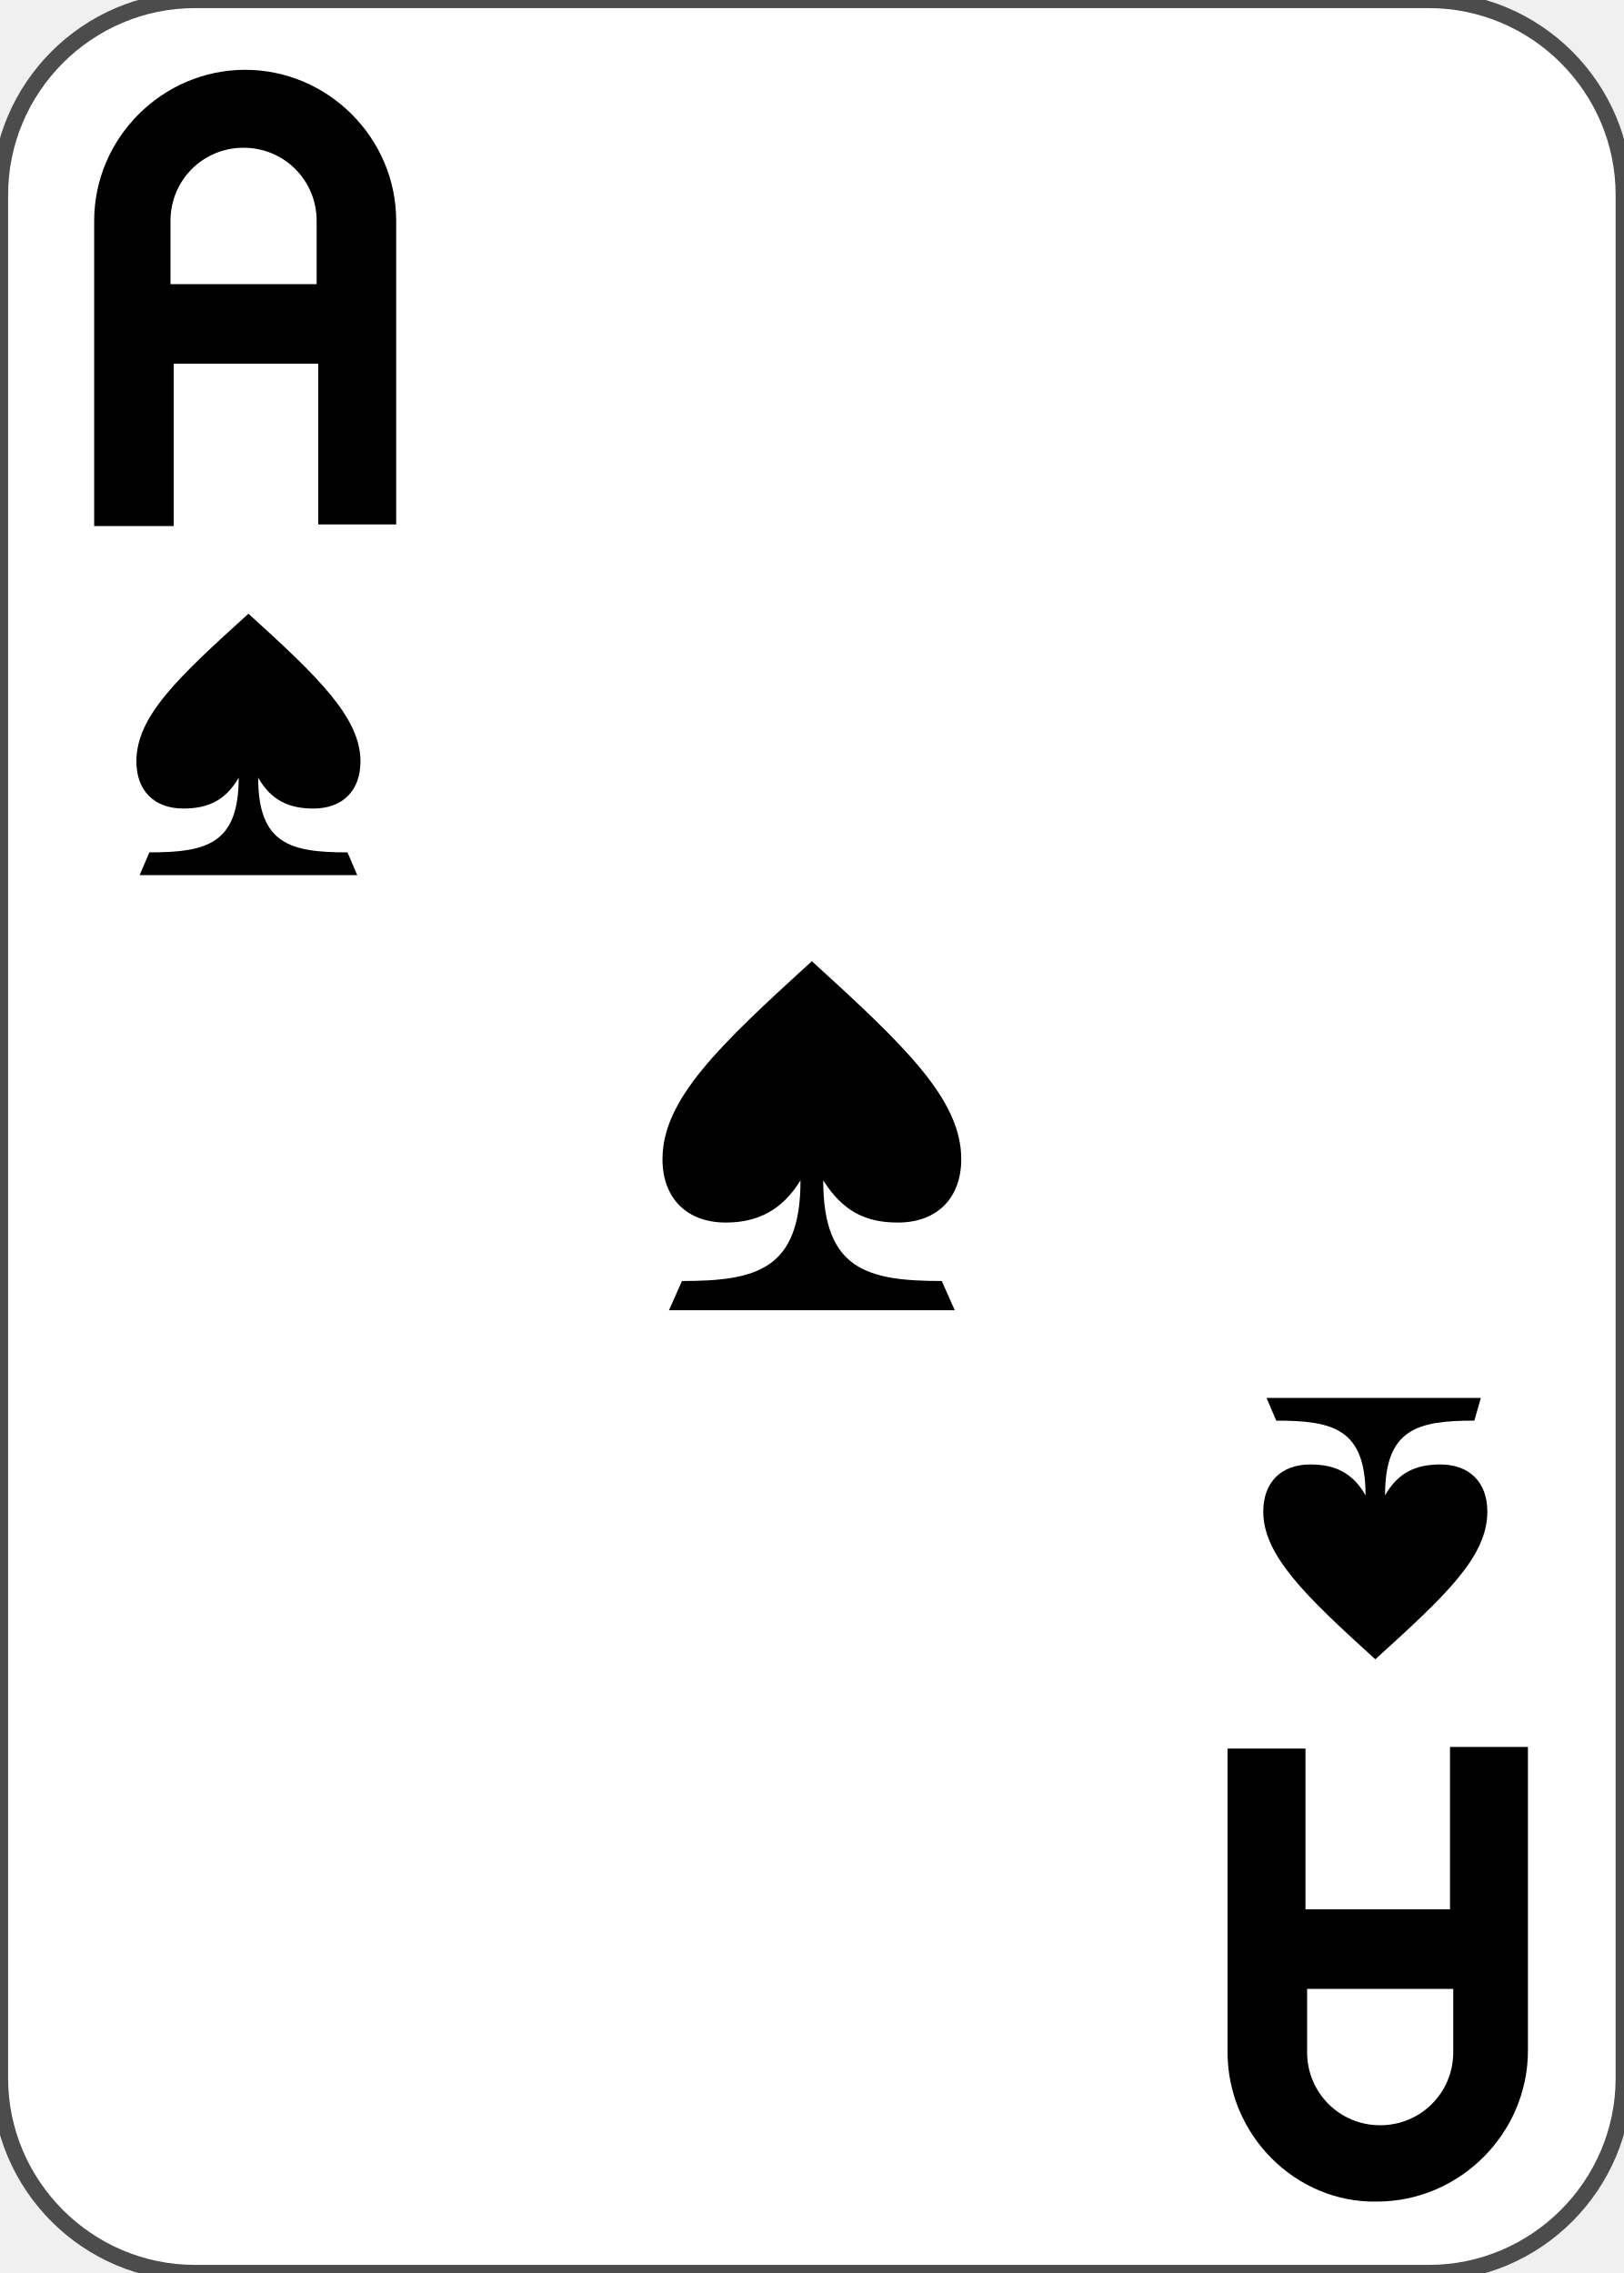
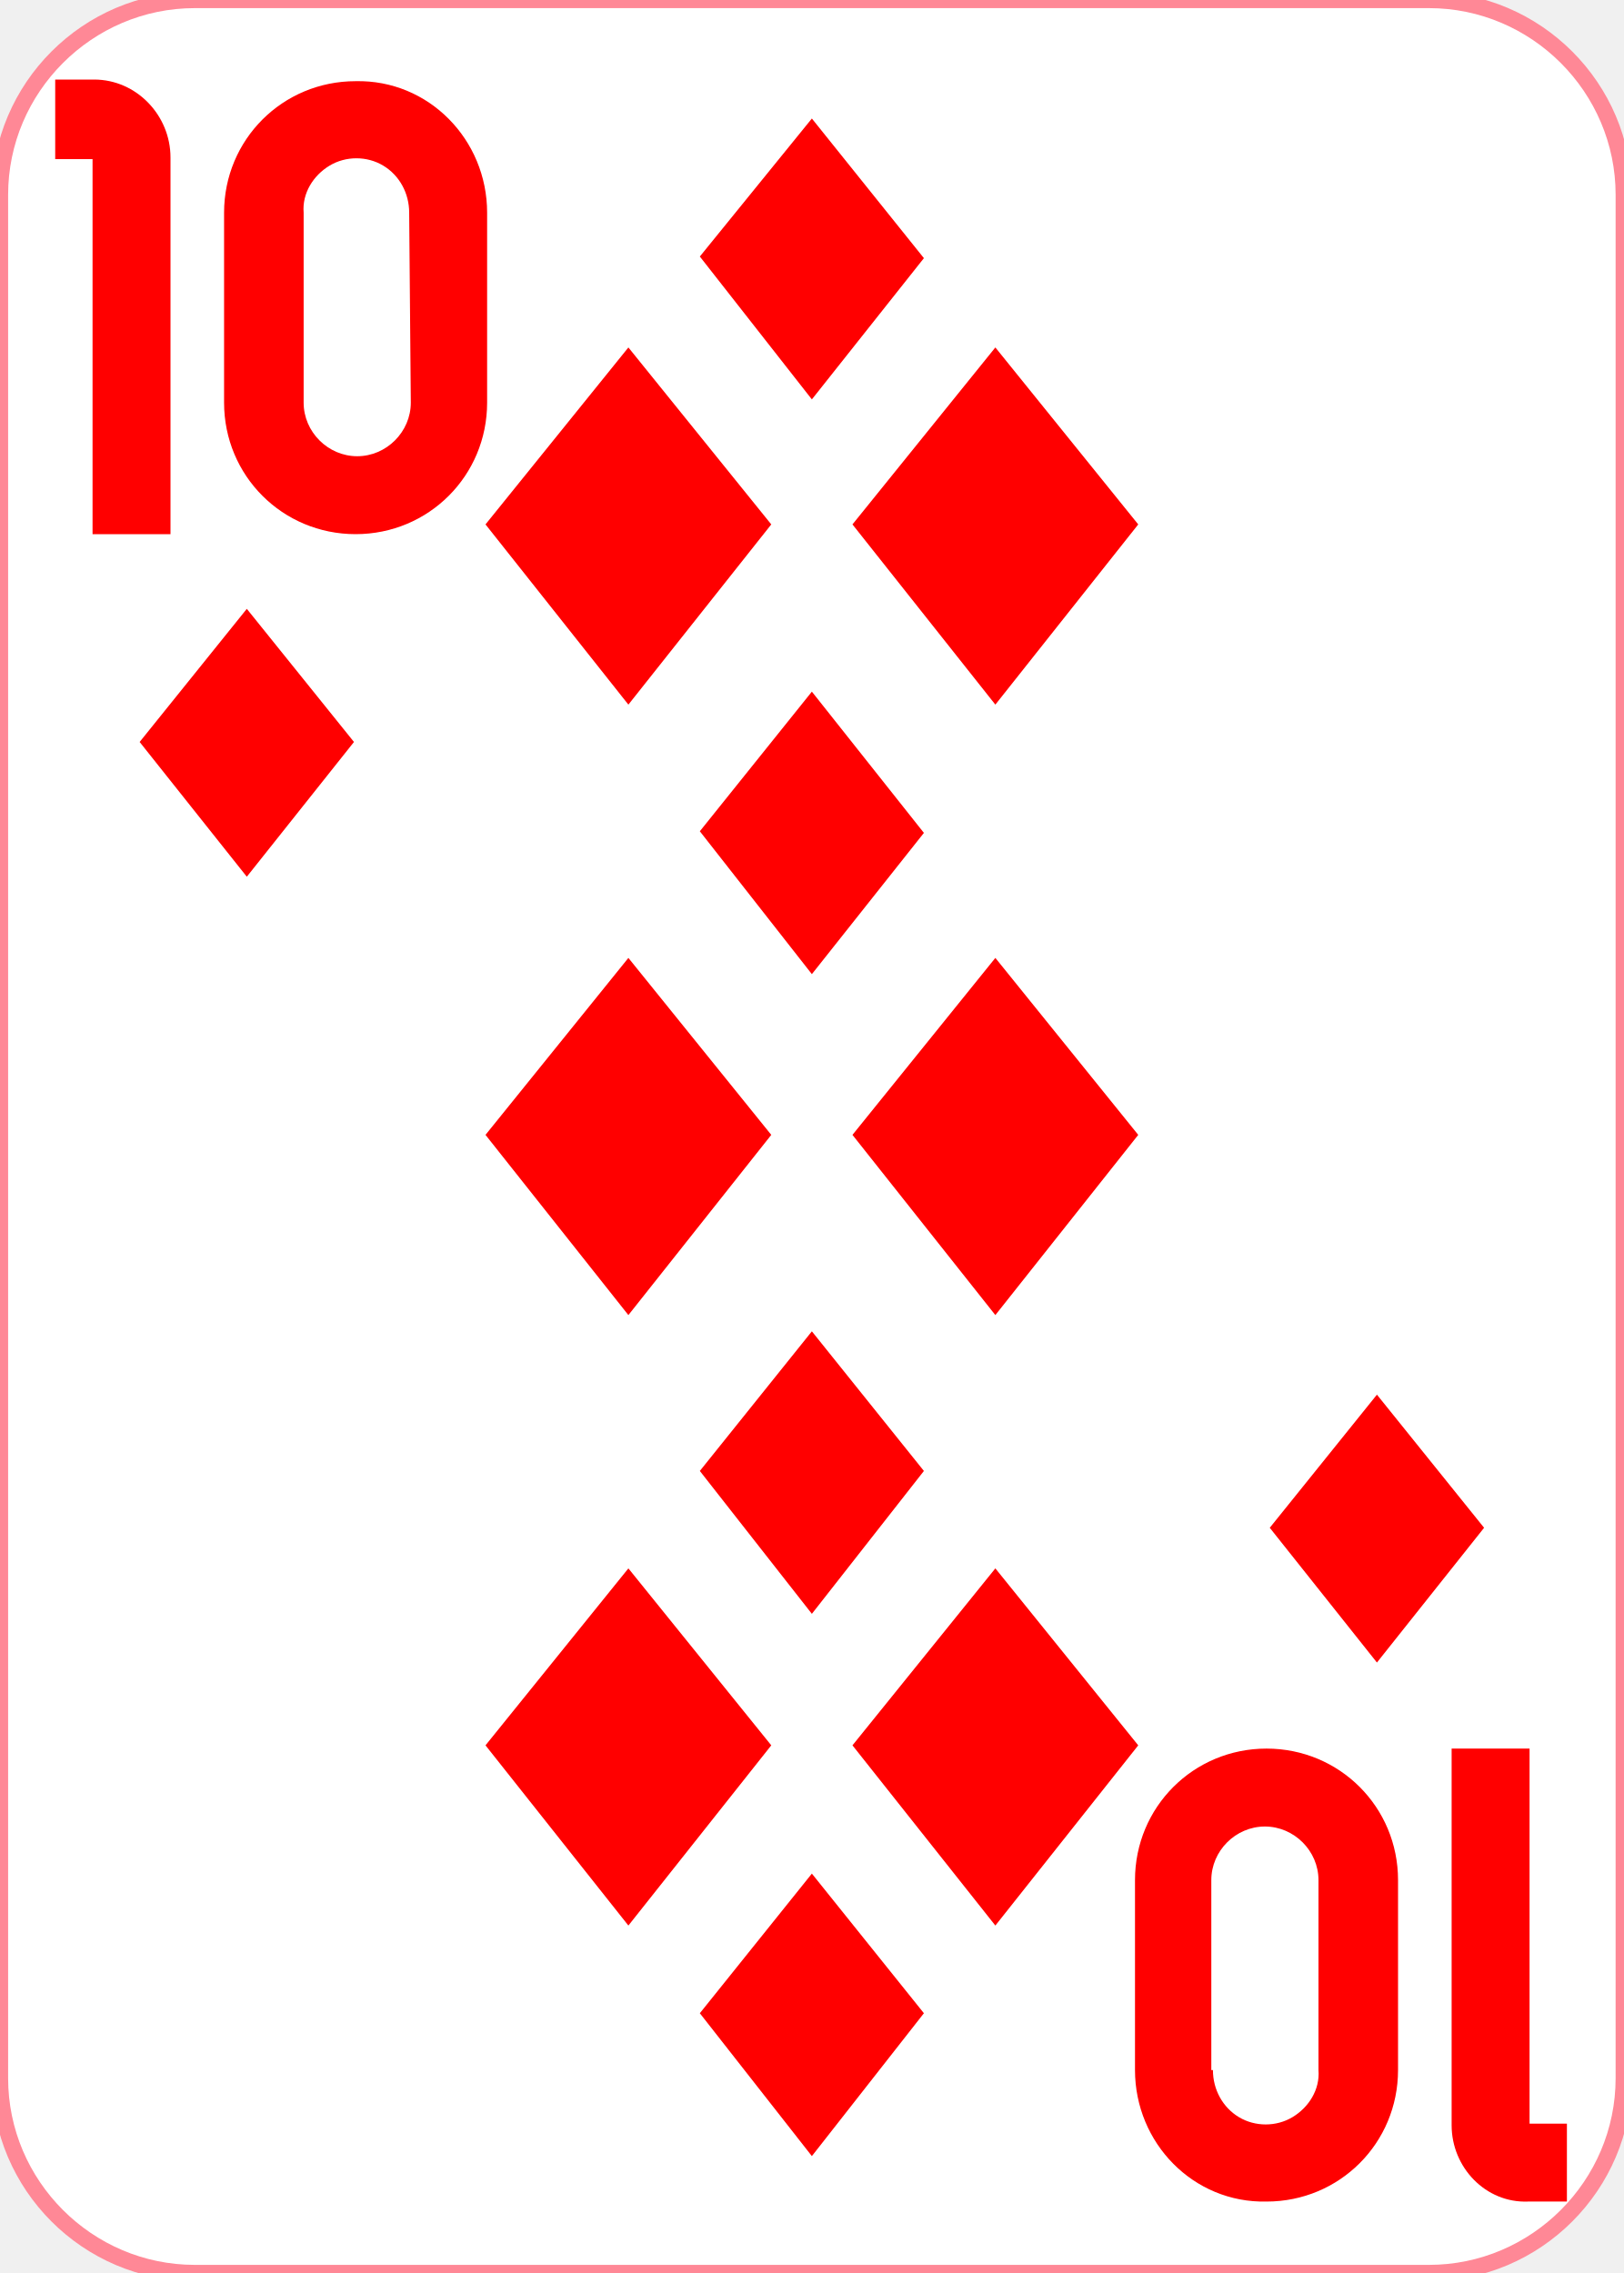
<svg xmlns="http://www.w3.org/2000/svg" version="1.1" id="Layer_1" x="0px" y="0px" viewBox="0 0 100 140" style="enable-background:new 0 0 100 140;" xml:space="preserve">
  <style type="text/css">
- 	.st0{fill:#FFFFFF;stroke:#4C4C4C;stroke-miterlimit:10;}
+ 	.st0{fill:#FFFFFF;stroke:#FF8896;stroke-miterlimit:10;}
+ 	.st1{fill:#FF0000;}
</style>
  <path class="st0" d="M88,140H12c-6.6,0-12-5.4-12-12V12C0,5.4,5.4,0,12,0h76c6.6,0,12,5.4,12,12v116C100,134.6,94.6,140,88,140z" />
  <g>
-     <path d="M24.4,13.6v18.7h-4.8v-9.9h-8.9v10H5.8V13.6c0-5.1,4.2-9.3,9.3-9.3S24.4,8.5,24.4,13.6z M19.5,17.5v-3.9   c0-2.5-2-4.5-4.5-4.5s-4.5,2-4.5,4.5v3.9H19.5z" />
+     <path class="st1" d="M10.5,9.7v23.2H5.7V9.8H3.4V4.9h2.4C8.4,4.9,10.5,7.1,10.5,9.7z" />
+     <path class="st1" d="M30,13.1v11.7c0,4.5-3.6,8.1-8.1,8.1s-8.1-3.6-8.1-8.1V13.1c0-4.5,3.6-8.1,8.1-8.1C26.4,4.9,30,8.6,30,13.1z    M25.2,13.1c0-1.2-0.6-2.3-1.6-2.9c-1-0.6-2.3-0.6-3.3,0s-1.7,1.7-1.6,2.9v11.7c0,1.8,1.5,3.3,3.3,3.3s3.3-1.5,3.3-3.3L25.2,13.1   L25.2,13.1z" />
  </g>
  <g>
-     <path d="M75.6,126.4v-18.7h4.8v9.9h8.9v-10h4.8v18.7c0,5.1-4.2,9.3-9.3,9.3C79.8,135.7,75.6,131.5,75.6,126.4z M80.5,122.5v3.9   c0,2.5,2,4.5,4.5,4.5s4.5-2,4.5-4.5v-3.9C89.5,122.5,80.5,122.5,80.5,122.5z" />
+     <path class="st1" d="M89.4,130.9v-23.2h4.8v23.1h2.3v4.8h-2.4C91.5,135.7,89.4,133.5,89.4,130.9z" />
+     <path class="st1" d="M69.9,127.5v-11.7c0-4.5,3.6-8.1,8.1-8.1s8.1,3.6,8.1,8.1v11.7c0,4.5-3.6,8.1-8.1,8.1   C73.5,135.7,69.9,132,69.9,127.5z M74.7,127.5c0,1.2,0.6,2.3,1.6,2.9c1,0.6,2.3,0.6,3.3,0s1.7-1.7,1.6-2.9v-11.7   c0-1.8-1.5-3.3-3.3-3.3s-3.3,1.5-3.3,3.3v11.7C74.6,127.5,74.7,127.5,74.7,127.5z" />
  </g>
  <g>
-     <path d="M9.2,52.5c3.5,0,5.5-0.5,5.5-4.6c-0.8,1.4-1.9,1.9-3.4,1.9c-1.8,0-2.9-1.1-2.9-2.9c0-2.8,2.6-5.2,6.9-9.1   c4.3,3.9,6.9,6.4,6.9,9.1c0,1.8-1.1,2.9-2.9,2.9c-1.5,0-2.6-0.5-3.4-1.9c0,4.1,2,4.6,5.5,4.6l0.6,1.4H8.6L9.2,52.5z" />
+     <path class="st1" d="M21.8,45.7L15.2,54l-6.6-8.3l6.6-8.2L21.8,45.7z" />
  </g>
  <g>
-     <path d="M90.8,87.5c-3.5,0-5.5,0.5-5.5,4.6c0.8-1.4,1.9-1.9,3.4-1.9c1.8,0,2.9,1.1,2.9,2.9c0,2.8-2.6,5.2-6.9,9.1   c-4.3-3.9-6.9-6.4-6.9-9.1c0-1.8,1.1-2.9,2.9-2.9c1.5,0,2.6,0.5,3.4,1.9c0-4.1-2-4.6-5.5-4.6L78,86.1h13.2L90.8,87.5z" />
+     <path class="st1" d="M91.4,94.1l-6.6,8.3l-6.6-8.3l6.6-8.2L91.4,94.1z" />
  </g>
  <g>
-     <path d="M42,78.9c4.6,0,7.3-0.7,7.3-6.2c-1.1,1.8-2.6,2.6-4.6,2.6c-2.4,0-3.9-1.5-3.9-3.9c0-3.7,3.5-7,9.2-12.2   c5.7,5.2,9.2,8.5,9.2,12.2c0,2.4-1.5,3.9-3.9,3.9c-2,0-3.4-0.7-4.6-2.6c0,5.5,2.7,6.2,7.3,6.2l0.8,1.8H41.2L42,78.9z" />
+     <path class="st1" d="M47.5,32.3l-8.8,11.1l-8.8-11.1l8.8-10.9L47.5,32.3z" />
+   </g>
+   <g>
+     <path class="st1" d="M70.1,69.9L61.3,81l-8.8-11.1L61.3,59L70.1,69.9z" />
+   </g>
+   <g>
+     <path class="st1" d="M47.5,69.9L38.7,81l-8.8-11.1L38.7,59L47.5,69.9z" />
+   </g>
+   <g>
+     <path class="st1" d="M70.1,32.3l-8.8,11.1l-8.8-11.1l8.8-10.9L70.1,32.3z" />
+   </g>
+   <g>
+     <path class="st1" d="M56.9,51.3L50,60l-6.9-8.8l6.9-8.6L56.9,51.3z" />
+   </g>
+   <g>
+     <path class="st1" d="M56.9,90.6L50,99.4l-6.9-8.8L50,82L56.9,90.6z" />
+   </g>
+   <g>
+     <path class="st1" d="M56.9,15.9L50,24.6l-6.9-8.8L50,7.3L56.9,15.9z" />
+   </g>
+   <g>
+     <path class="st1" d="M56.9,124l-6.9,8.8l-6.9-8.8l6.9-8.6L56.9,124z" />
+   </g>
+   <g>
+     <path class="st1" d="M47.5,107.5l-8.8,11.1l-8.8-11.1l8.8-10.9L47.5,107.5z" />
+   </g>
+   <g>
+     <path class="st1" d="M70.1,107.5l-8.8,11.1l-8.8-11.1l8.8-10.9L70.1,107.5z" />
  </g>
</svg>
